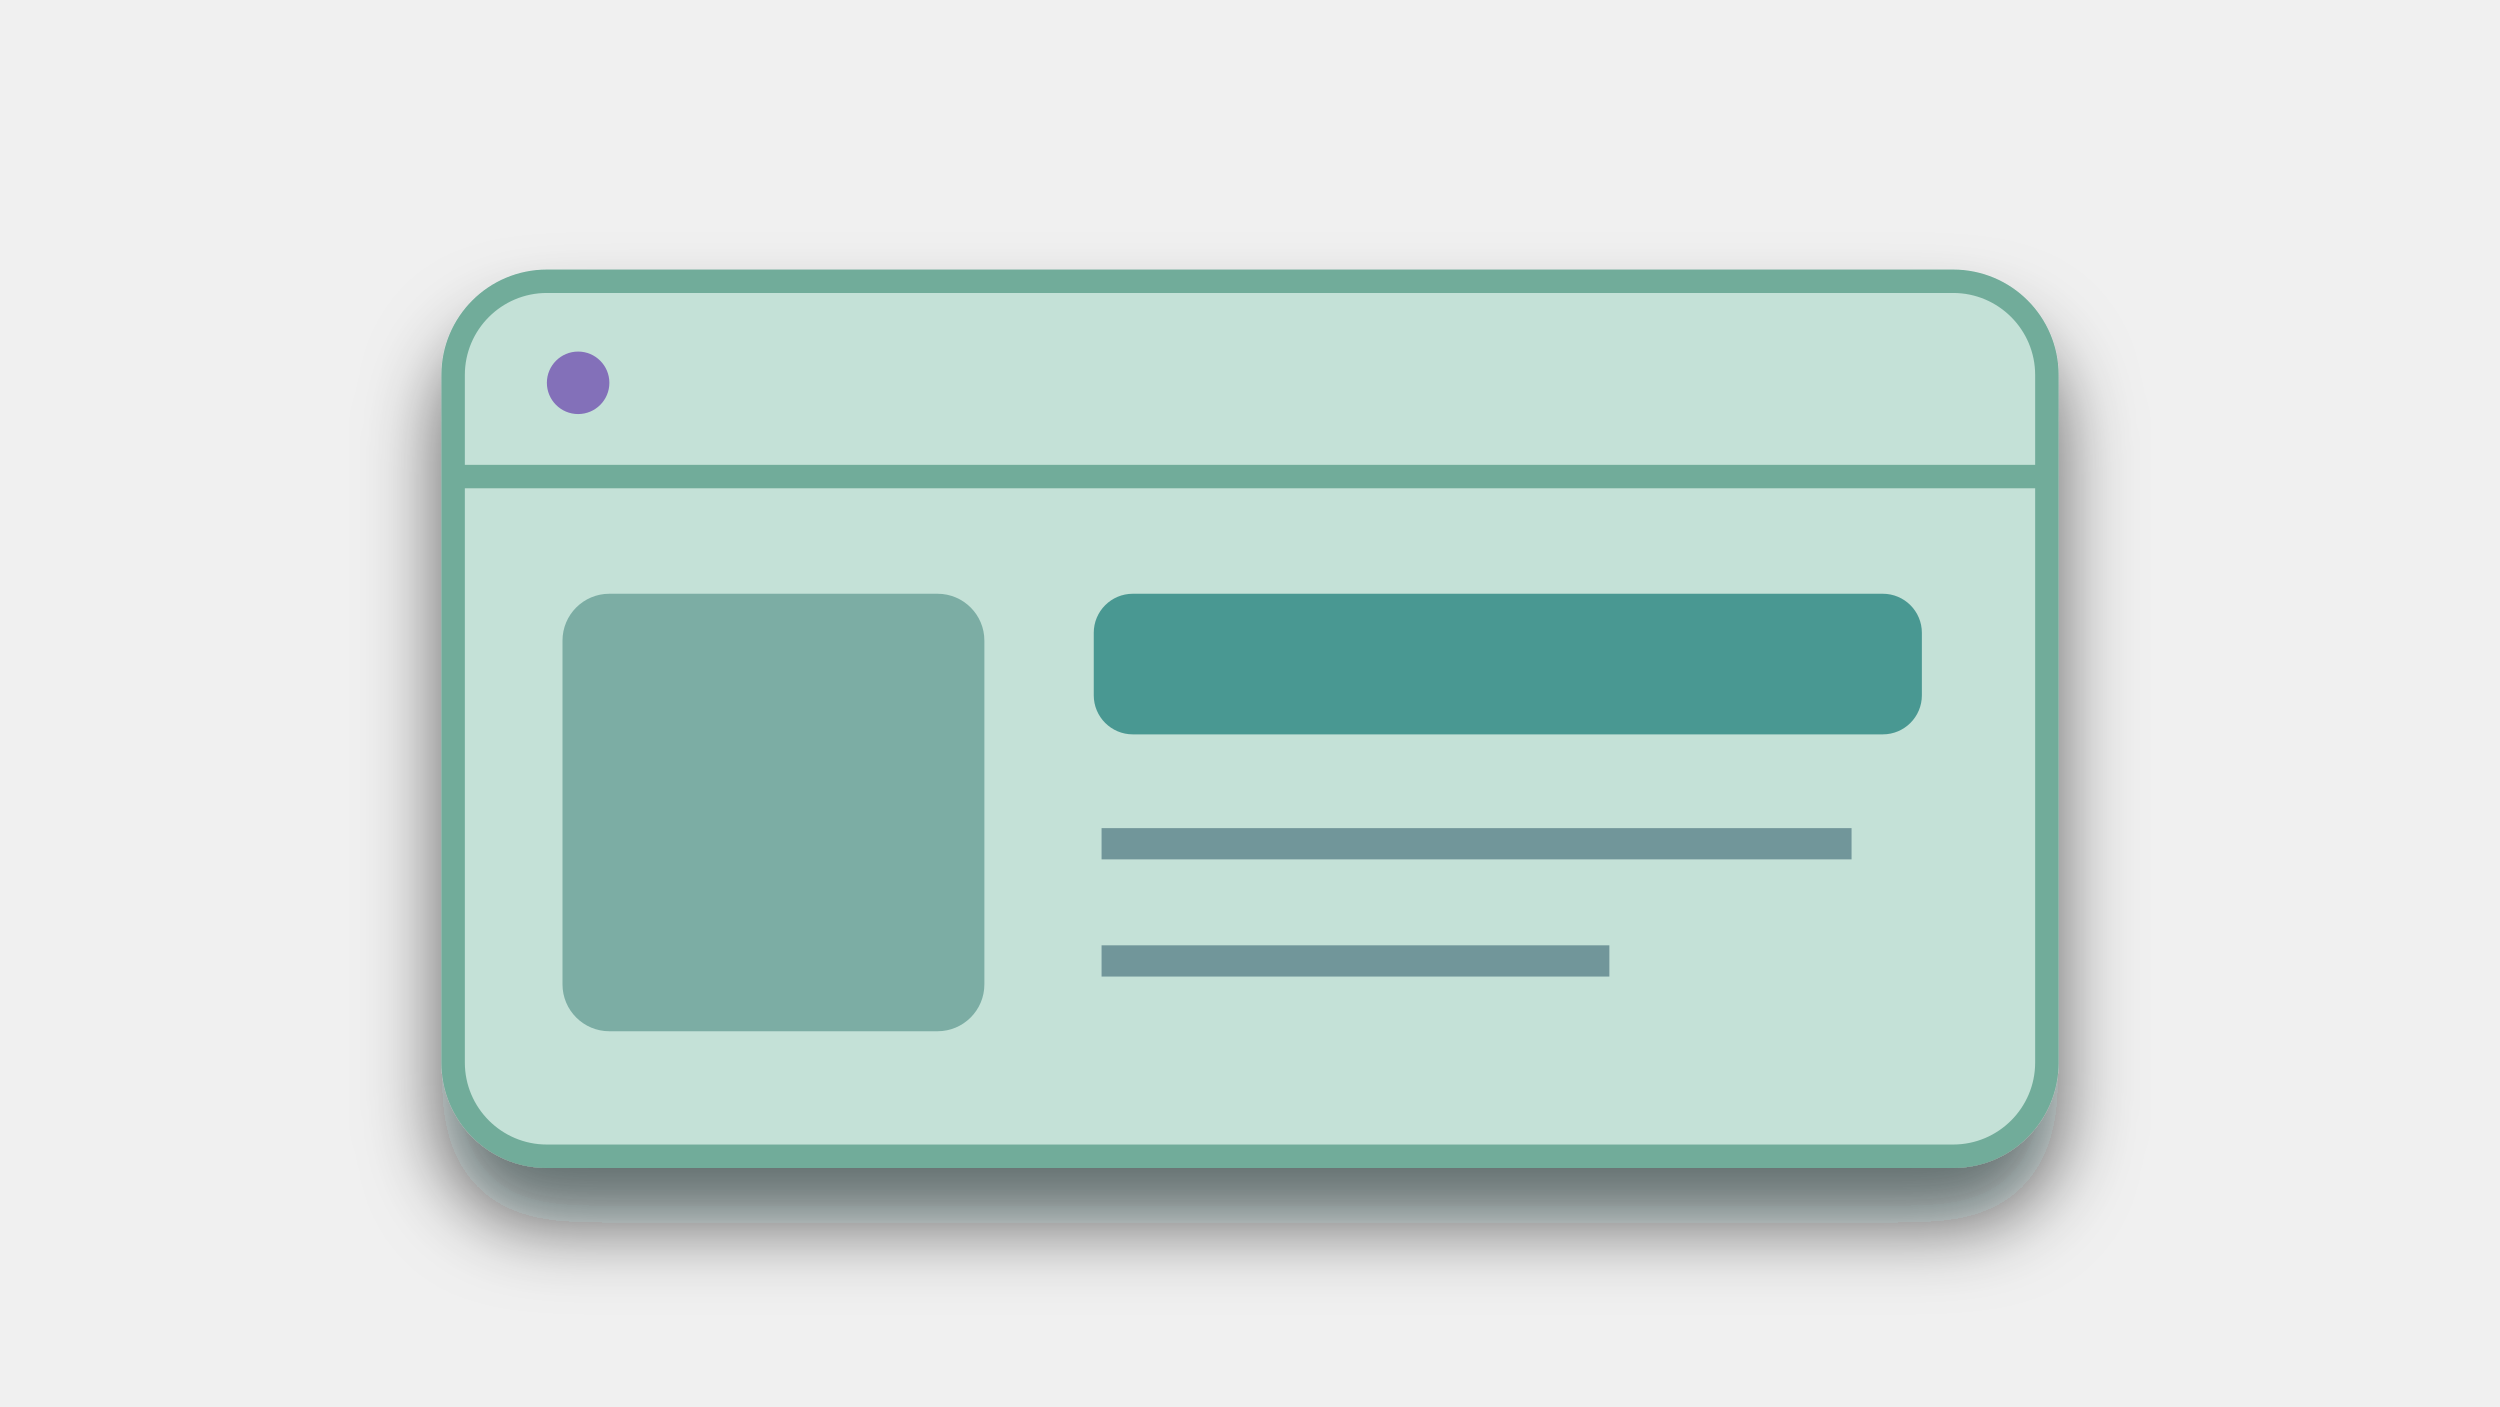
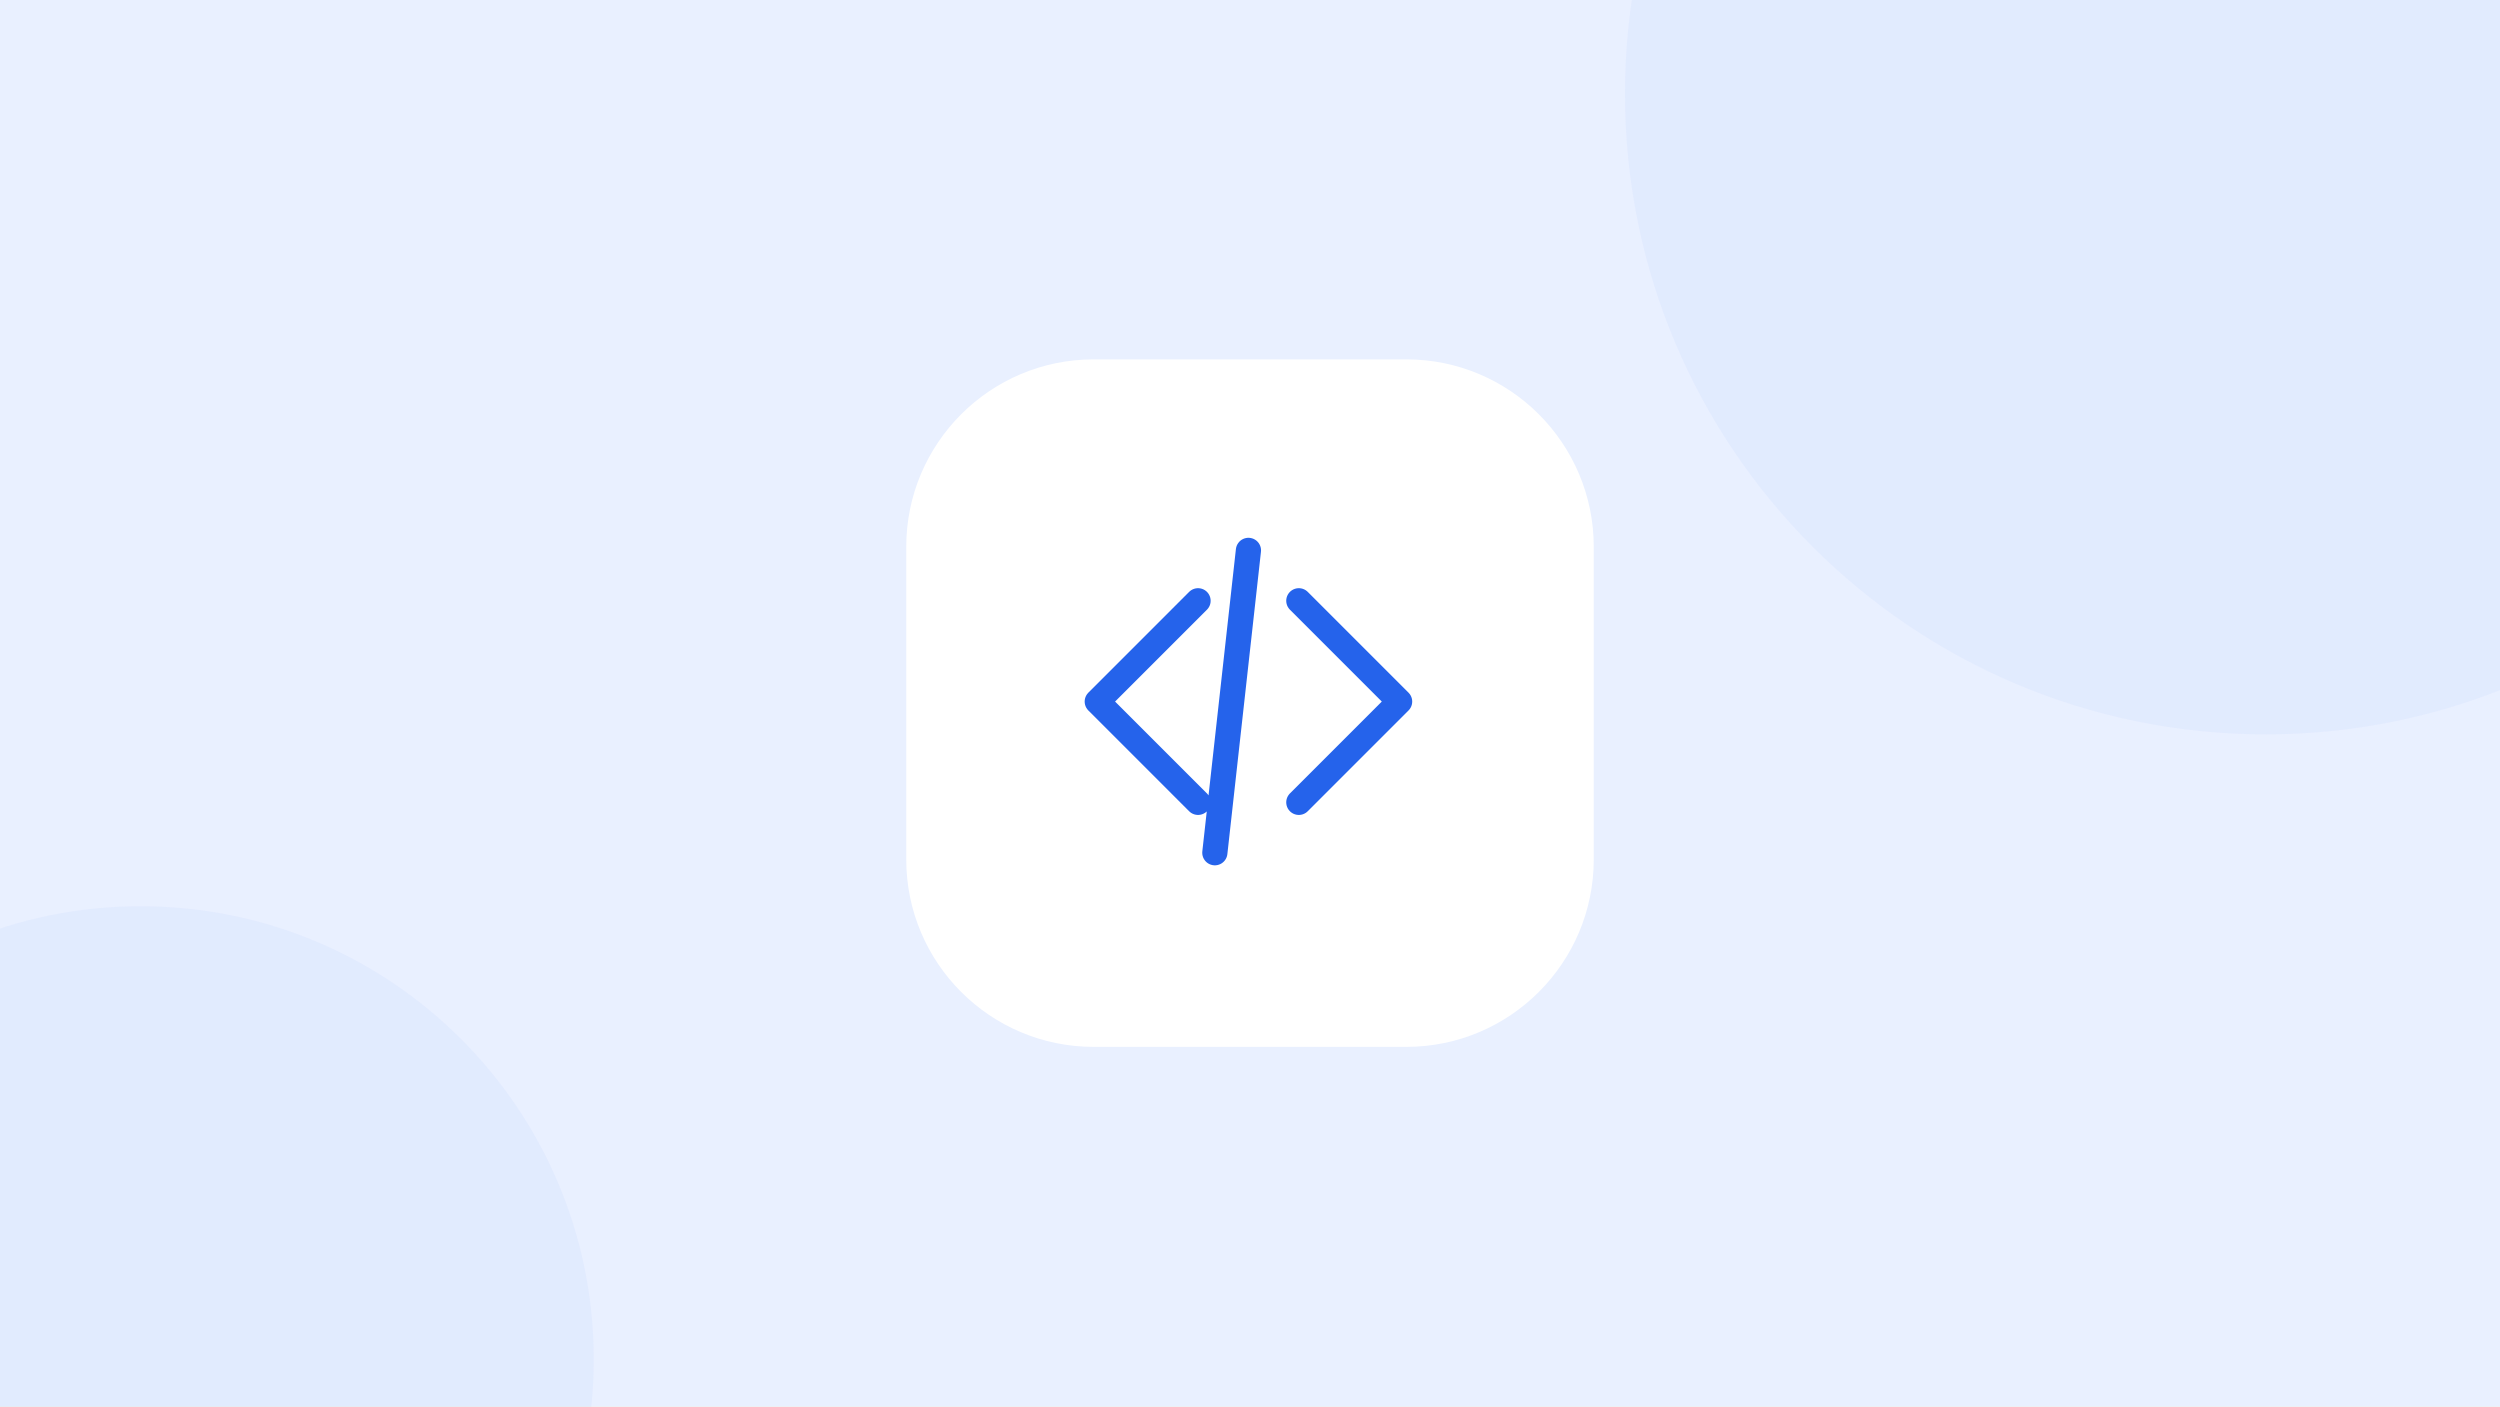
<svg xmlns="http://www.w3.org/2000/svg" viewBox="0 0 320 180" width="320" height="180">
-   <defs>
-     <linearGradient id="bg" x2="1" y2="1">
-       <stop stop-color="#153d39" />
-       <stop offset="1" stop-color="#112729" />
-     </linearGradient>
-     <filter id="depth" x="-35%" y="-35%" width="170%" height="180%">
-       <feDropShadow dx="0" dy="7" stdDeviation="5" flood-color="#020b0d" flood-opacity=".6" />
-     </filter>
-     <radialGradient id="halo">
-       <stop stop-color="#5aceb5" stop-opacity=".18" />
-       <stop offset="1" stop-color="#5aceb5" stop-opacity="0" />
-     </radialGradient>
-   </defs>
-   <g filter="url(#depth)">
-     <rect x="58" y="36" width="204" height="112" rx="12" fill="#c4e1d7" stroke="#71ac9a" stroke-width="3" />
-     <path d="M58 61h204" stroke="#71ac9a" stroke-width="3" />
-     <circle cx="74" cy="49" r="4" fill="#8370b9" />
-     <rect x="72" y="76" width="54" height="56" rx="6" fill="#7bada4" />
-     <rect x="140" y="76" width="106" height="18" rx="5" fill="#4a9892" />
-     <path d="M141 108h96m-96 15h65" stroke="#71969a" stroke-width="4" />
+   <rect width="320" height="180" fill="#e9f0ff" />
+   <circle cx="290" cy="12" r="82" fill="#2563eb" opacity=".04" />
+   <circle cx="18" cy="174" r="58" fill="#2563eb" opacity=".04" />
+   <rect x="116" y="46" width="88" height="88" rx="24" fill="white" />
+   <g transform="translate(134 64) scale(2.15)" stroke="#2563eb" color="#2563eb" stroke-width="1.5" stroke-linejoin="round" stroke-linecap="round" fill="none">
+     <path d="m9 6-6 6 6 6m6-12 6 6-6 6m-3-15-2 18" />
  </g>
</svg>
